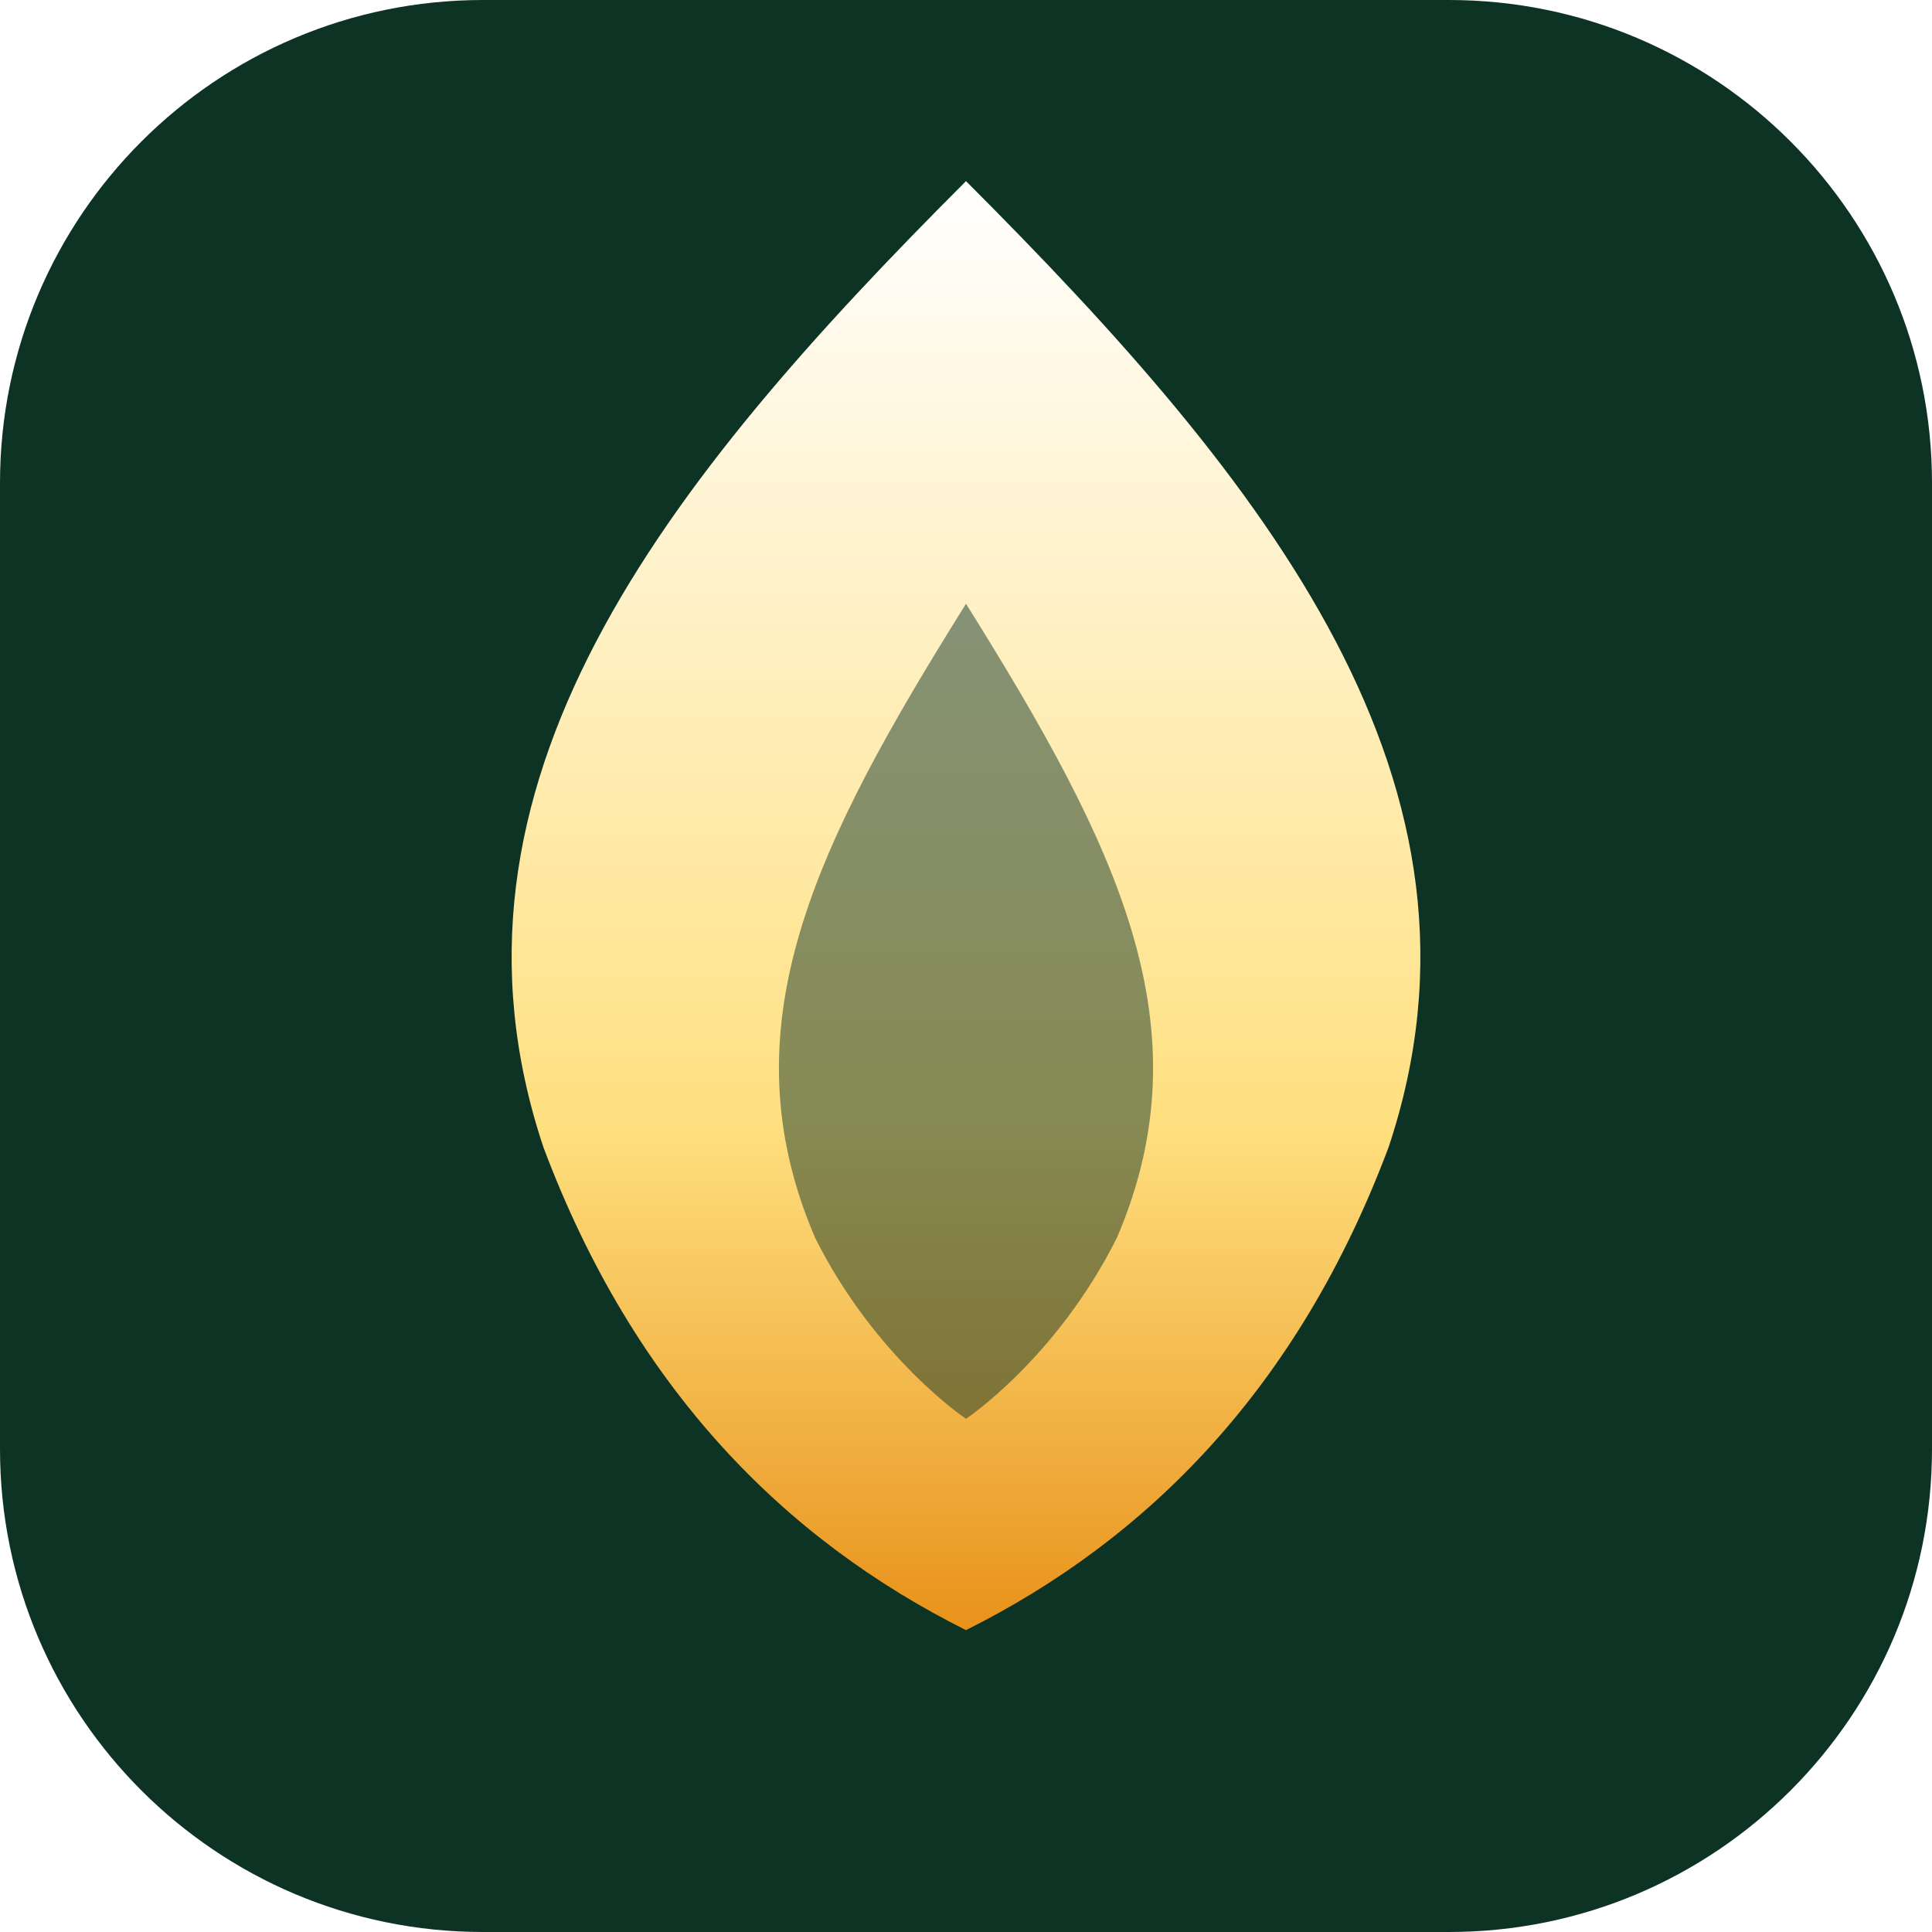
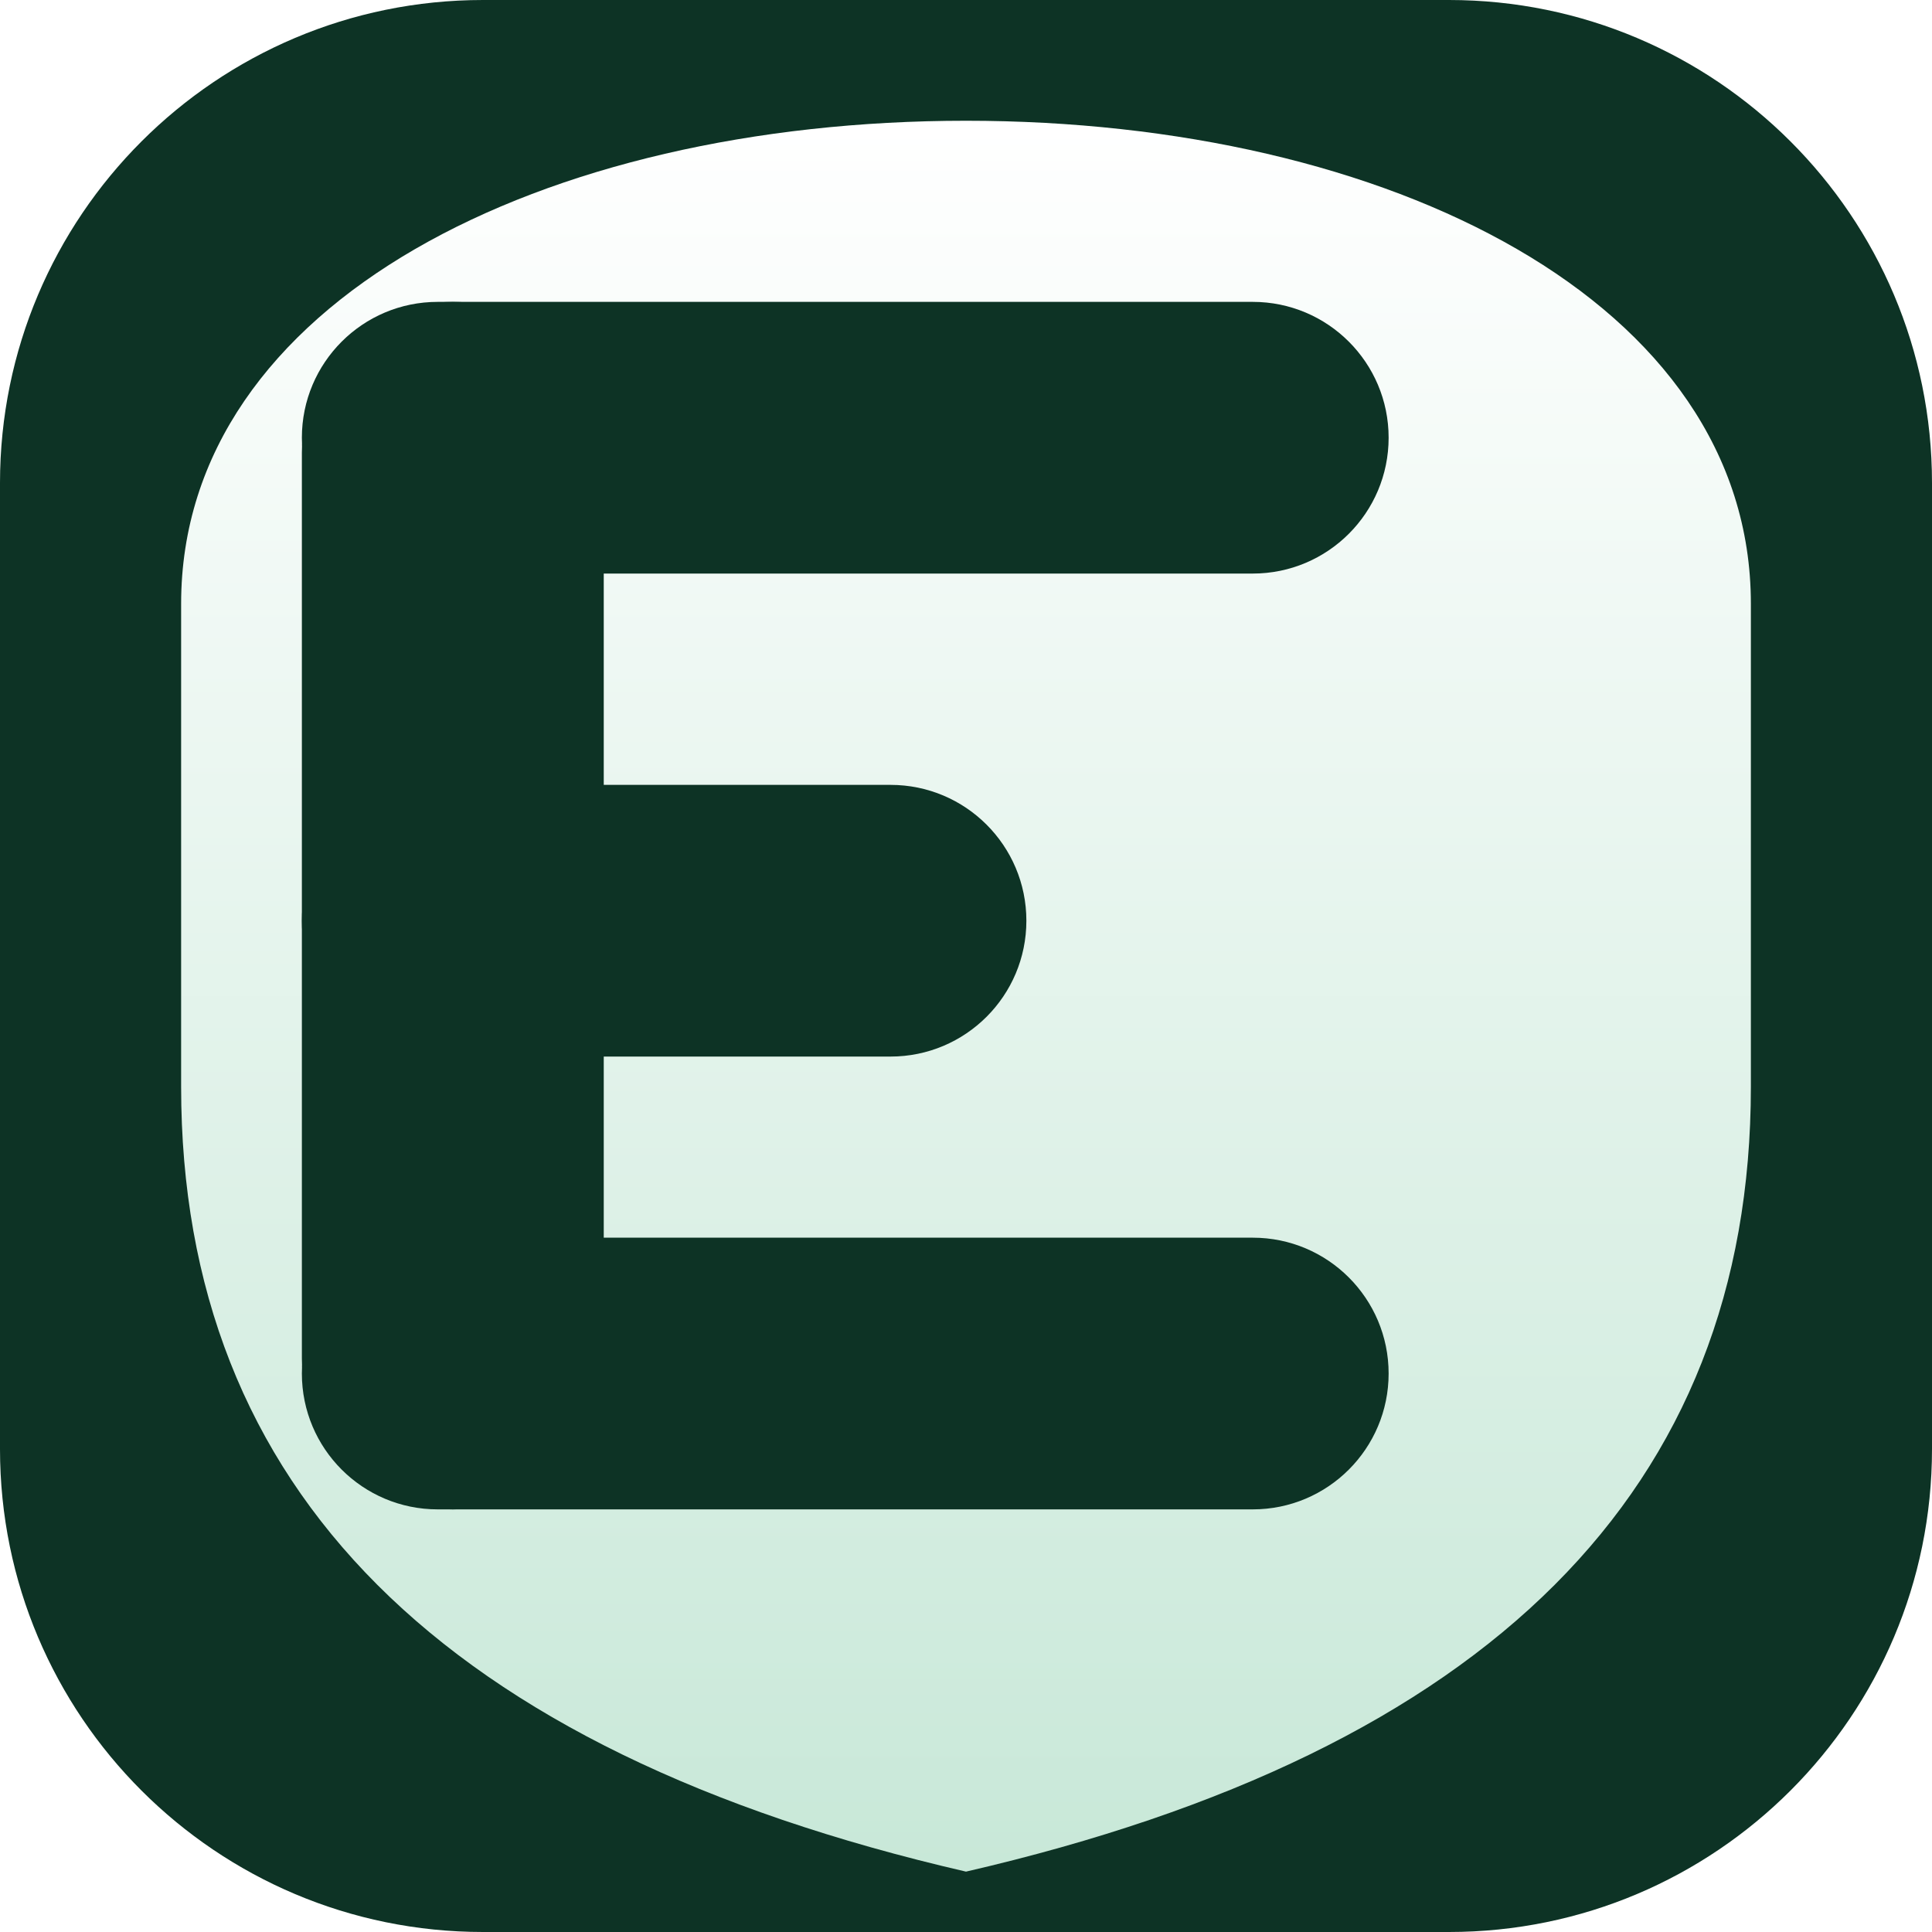
<svg xmlns="http://www.w3.org/2000/svg" viewBox="0 0 32 32">
  <defs>
-     <linearGradient id="fg" x1="0.5" y1="0" x2="0.5" y2="1">
+     <linearGradient id="sg" x1="0" y1="0" x2="0" y2="1">
      <stop offset="0%" stop-color="#ffffff" />
-       <stop offset="65%" stop-color="#ffe080" />
-       <stop offset="100%" stop-color="#e8921a" />
+       <stop offset="100%" stop-color="#c8e8d8" />
    </linearGradient>
  </defs>
  <rect width="32" height="32" rx="8" fill="#0d3325" />
-   <path d="M16 3 C21 8 25 13 23 19 C21.5 23 19 25.5 16 27 C13 25.5 10.5 23 9 19 C7 13 11 8 16 3 Z" fill="url(#fg)" />
-   <path d="M16 10 C18.5 14 20 17 18.5 20.5 C17.5 22.5 16 23.5 16 23.5 C16 23.5 14.5 22.5 13.5 20.5 C12 17 13.5 14 16 10 Z" fill="#0d3325" opacity="0.5" />
+   <path d="M16 2 C9 2 3 5 3 10 L3 18 Q3 28 16 31 Q29 28 29 18 L29 10 C29 5 23 2 16 2 Z" fill="url(#sg)" />
+   <rect x="5" y="5" width="5" height="20" rx="2.5" fill="#0d3325" />
+   <rect x="5" y="5" width="18" height="4.5" rx="2.25" fill="#0d3325" />
+   <rect x="5" y="13" width="12" height="4.5" rx="2.25" fill="#0d3325" />
+   <rect x="5" y="20.5" width="18" height="4.5" rx="2.25" fill="#0d3325" />
</svg>
